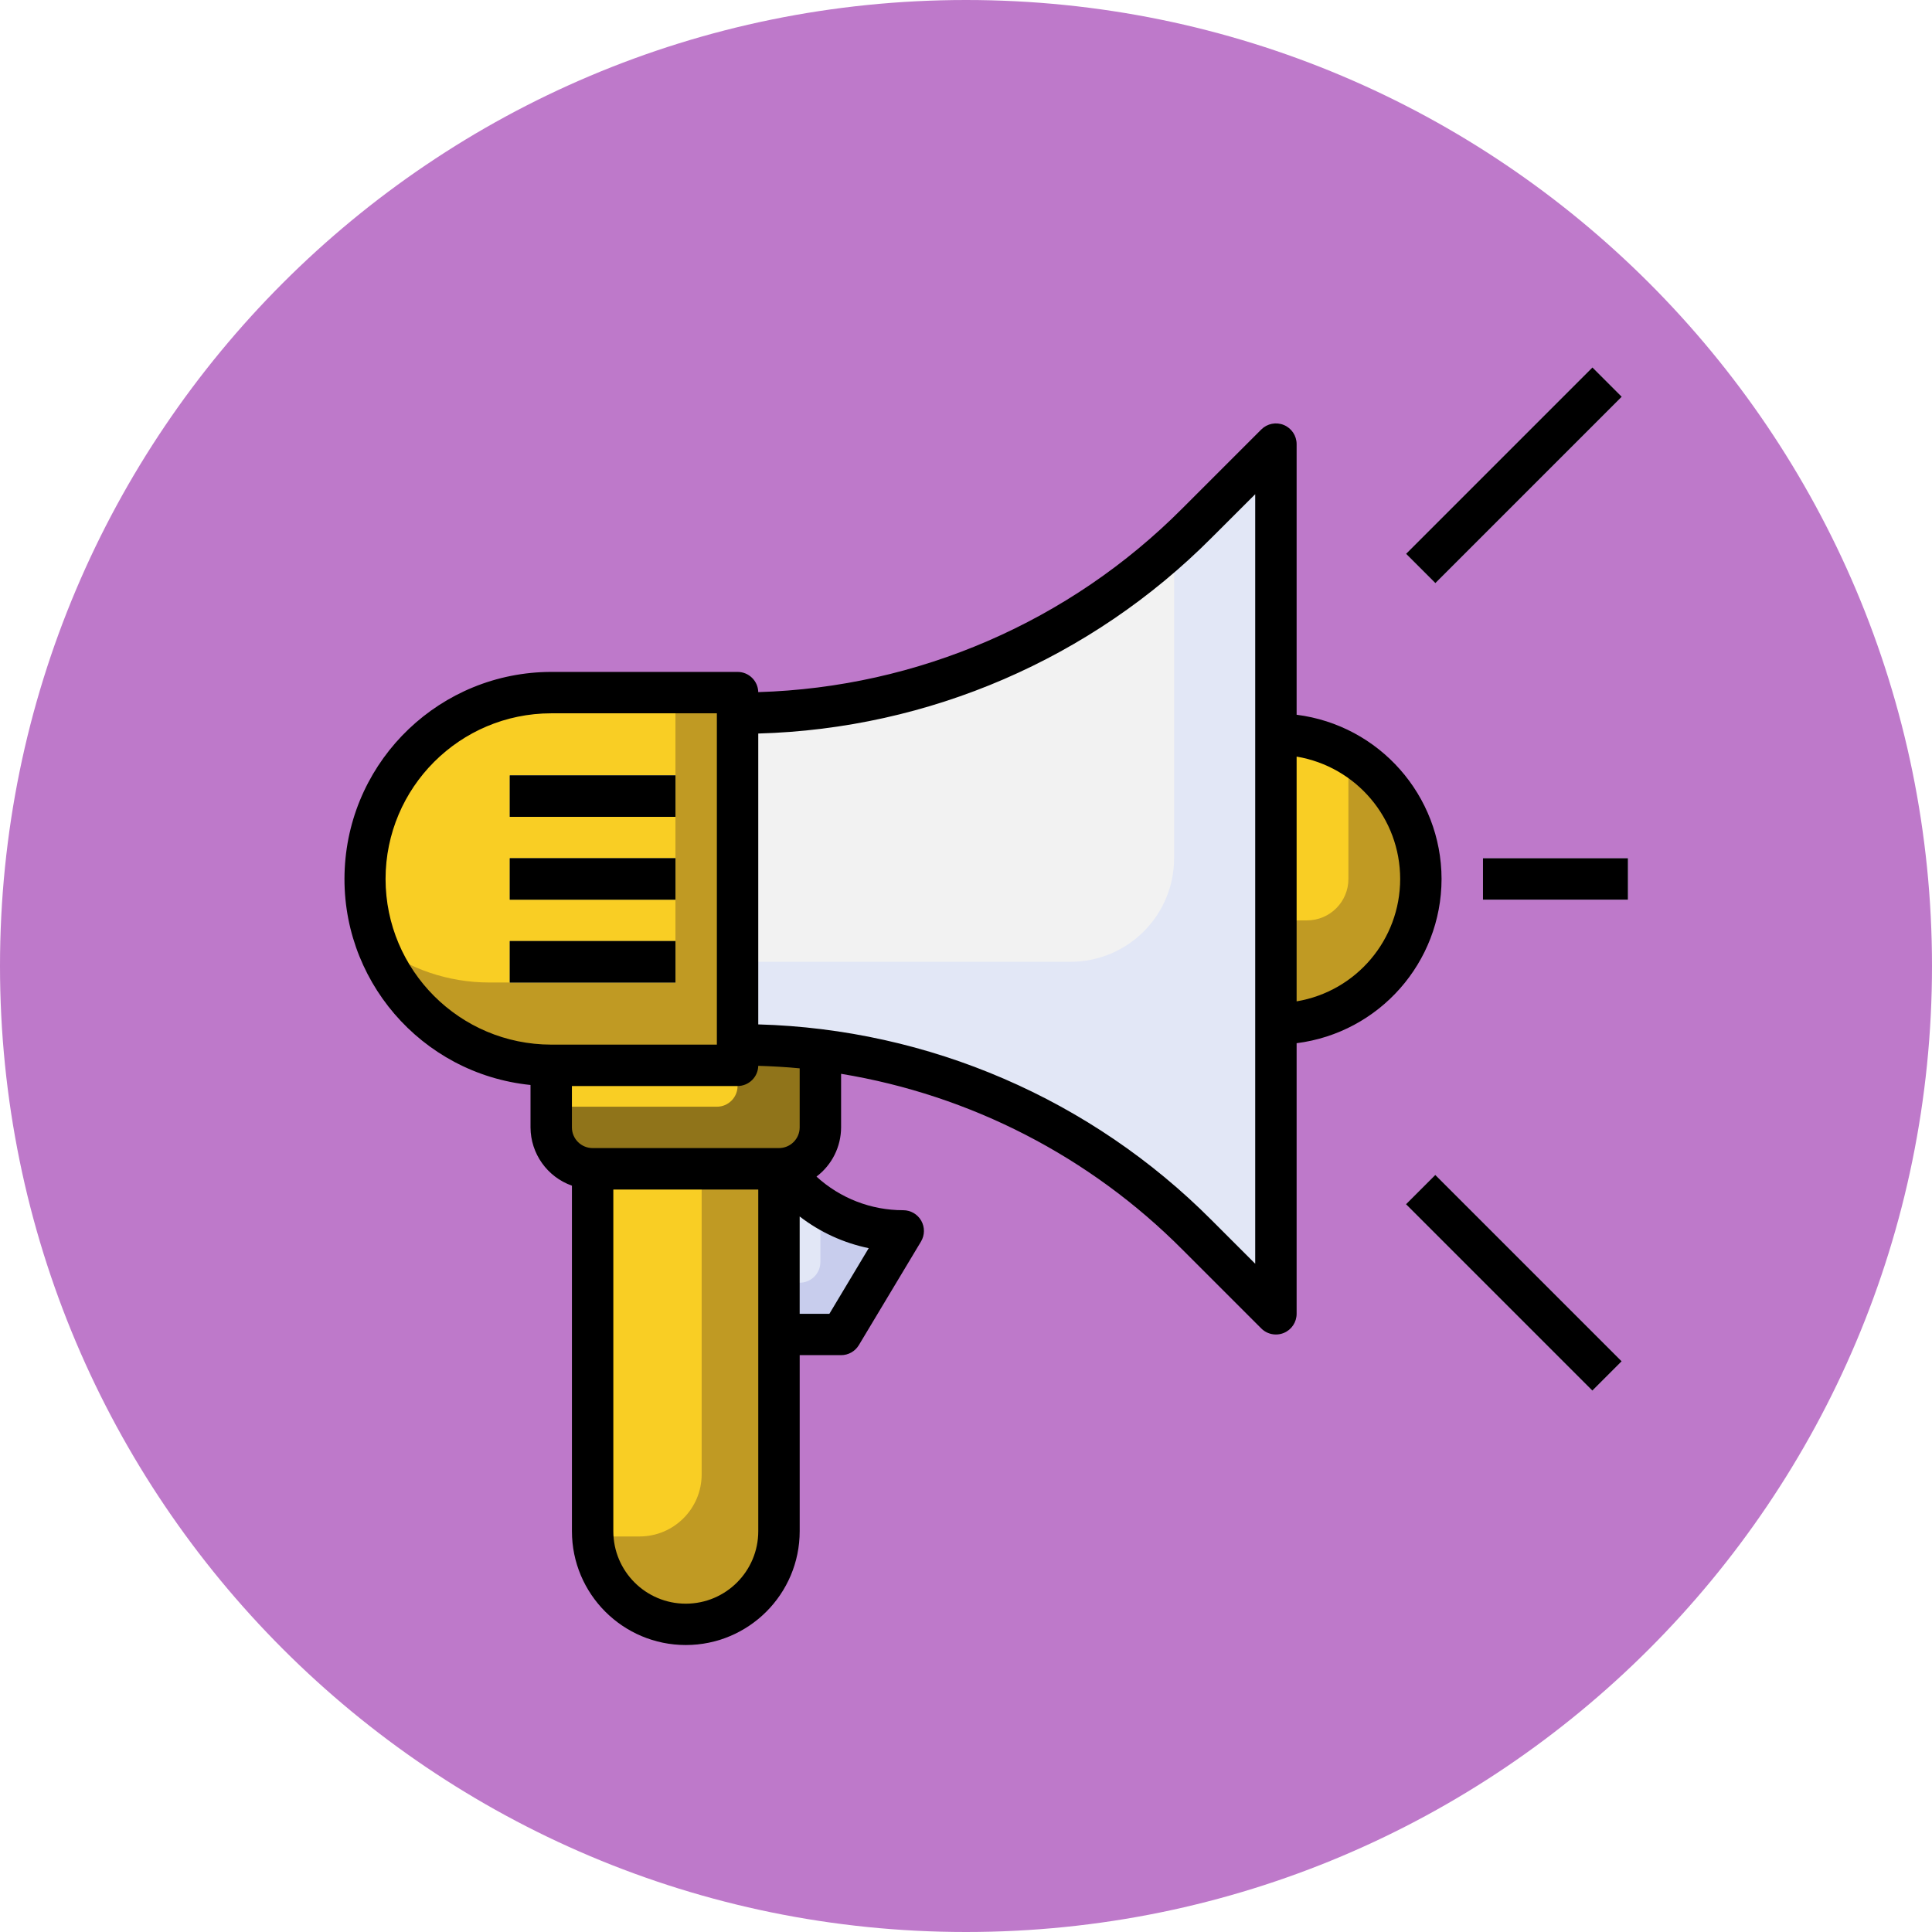
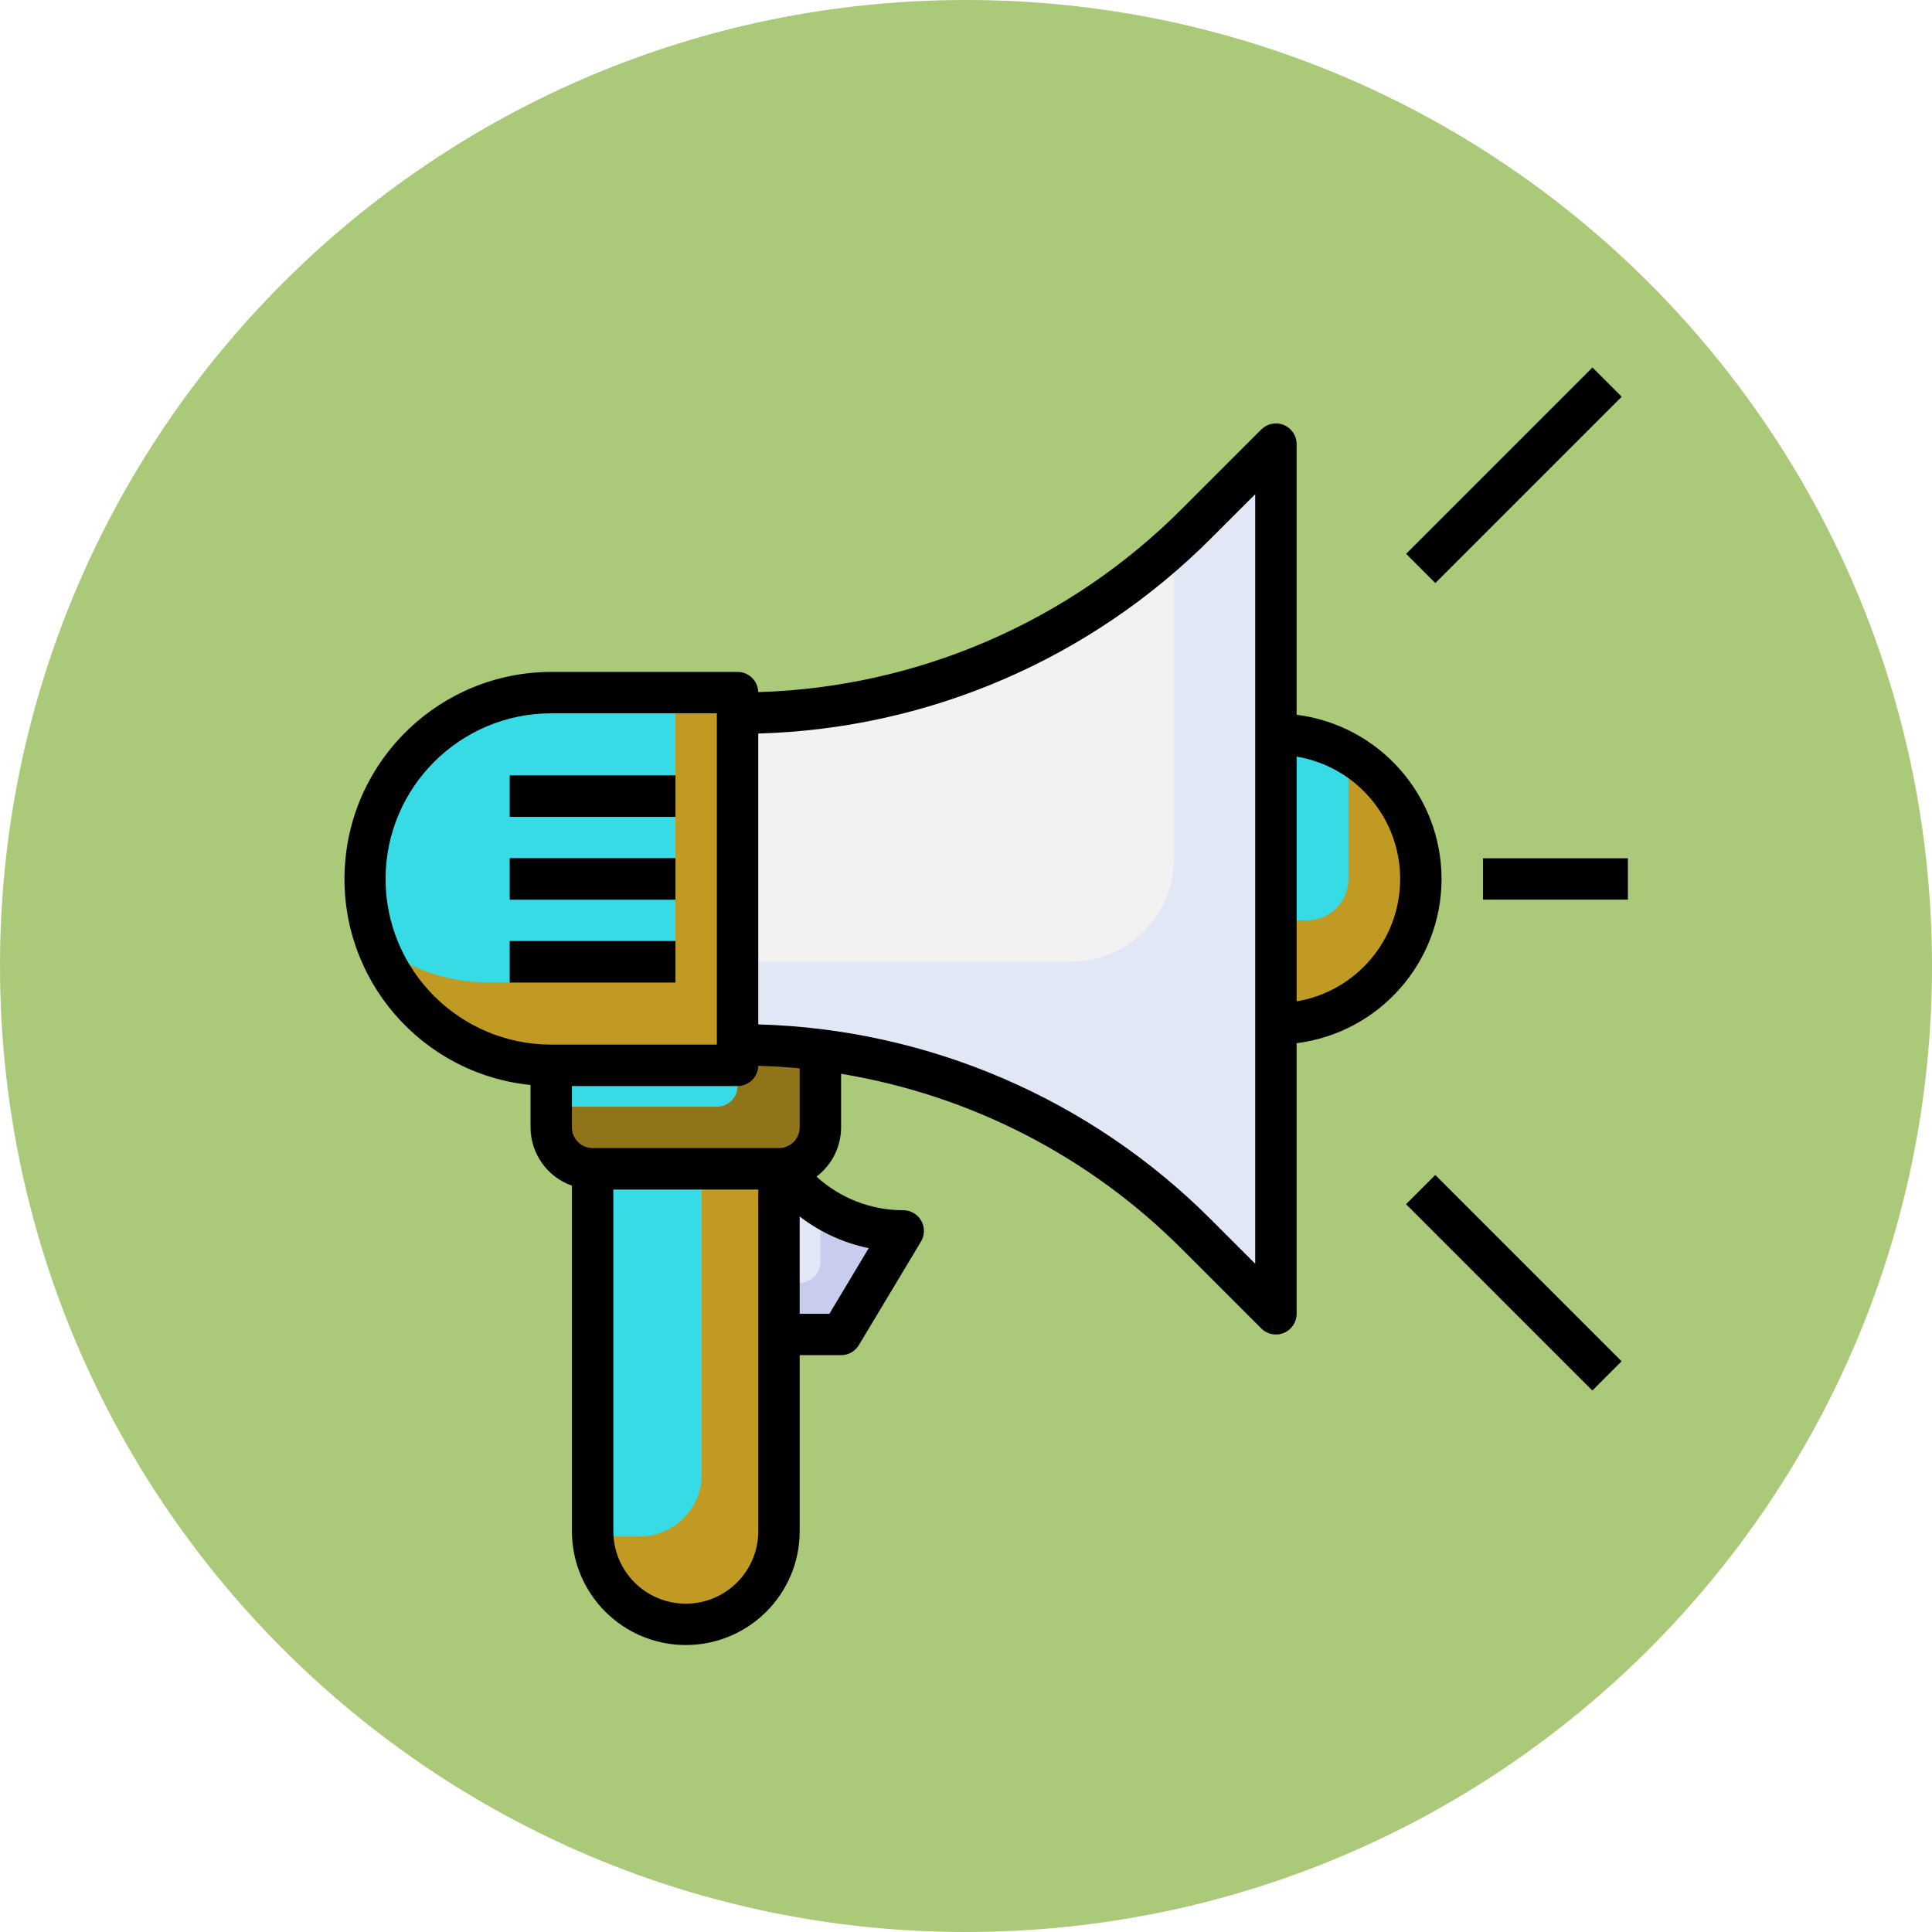
<svg xmlns="http://www.w3.org/2000/svg" width="101" height="101" viewBox="0 0 101 101">
-   <g id="Grupo_1103839" data-name="Grupo 1103839" transform="translate(-749.5 -6955.358)">
-     <circle id="Elipse_1149" data-name="Elipse 1149" cx="50.5" cy="50.5" r="50.5" transform="translate(749.5 6955.358)" fill="#be79ca" />
+   <g id="Grupo_1206300" data-name="Grupo 1206300" transform="translate(-749.5 -6955.358)">
+     <circle id="Elipse_1149" data-name="Elipse 1149" cx="50.5" cy="50.5" r="50.5" transform="translate(749.5 6955.358)" fill="#aaca79" />
    <g id="Layer_15" data-name="Layer 15" transform="translate(766.492 6973.271)">
      <path id="Trazado_881705" data-name="Trazado 881705" d="M11,34v4.33a2.165,2.165,0,0,0,2.165,2.165h9.742a2.165,2.165,0,0,0,2.165-2.165V34" transform="translate(0.824 2.696)" fill="#90741a" />
-       <path id="Trazado_881706" data-name="Trazado 881706" d="M20.742,36.165V34H11v3.247h8.66A1.082,1.082,0,0,0,20.742,36.165Z" transform="translate(0.824 2.696)" fill="#f9ce24" />
+       <path id="Trazado_881706" data-name="Trazado 881706" d="M20.742,36.165V34H11v3.247h8.66A1.082,1.082,0,0,0,20.742,36.165Z" transform="translate(0.824 2.696)" fill="#36dbe6" />
      <path id="Trazado_881707" data-name="Trazado 881707" d="M11.742,17h9.742V36.484H11.742a9.742,9.742,0,1,1,0-19.484Z" transform="translate(0.082 1.295)" fill="#c09a23" />
-       <path id="Trazado_881708" data-name="Trazado 881708" d="M18.237,32.154V17H11.742a9.72,9.72,0,0,0-9.1,13.183,9.684,9.684,0,0,0,5.857,1.971Z" transform="translate(0.082 1.295)" fill="#f9ce24" />
+       <path id="Trazado_881708" data-name="Trazado 881708" d="M18.237,32.154V17H11.742a9.72,9.72,0,0,0-9.1,13.183,9.684,9.684,0,0,0,5.857,1.971Z" transform="translate(0.082 1.295)" fill="#36dbe6" />
      <path id="Trazado_881709" data-name="Trazado 881709" d="M20,19.072a33.973,33.973,0,0,0,24.022-9.95L48.144,5V50.463l-4.122-4.122A33.973,33.973,0,0,0,20,36.391" transform="translate(1.566 0.305)" fill="#e2e7f6" />
      <path id="Trazado_881710" data-name="Trazado 881710" d="M46,19a7.577,7.577,0,1,1,0,15.154" transform="translate(3.71 1.46)" fill="#c09a23" />
      <path id="Trazado_881711" data-name="Trazado 881711" d="M9,21h8.66v2.165H9Z" transform="translate(0.659 1.624)" fill="#3b5892" />
      <path id="Trazado_881712" data-name="Trazado 881712" d="M9,25h8.66v2.165H9Z" transform="translate(0.659 1.954)" fill="#3b5892" />
      <path id="Trazado_881713" data-name="Trazado 881713" d="M9,29h8.66v2.165H9Z" transform="translate(0.659 2.284)" fill="#3b5892" />
      <path id="Trazado_881714" data-name="Trazado 881714" d="M13,40V58.943a4.871,4.871,0,1,0,9.742,0V40" transform="translate(0.989 3.191)" fill="#c09a23" />
      <g id="Grupo_1102420" data-name="Grupo 1102420" transform="translate(23.731 1.299)">
        <path id="Trazado_881715" data-name="Trazado 881715" d="M22,40l.951.951a7.839,7.839,0,0,0,5.543,2.3L25.247,48.66H22" transform="translate(-22 1.892)" fill="#c8cded" />
        <path id="Trazado_881716" data-name="Trazado 881716" d="M0,0H13.777V2.165H0Z" transform="translate(32.784 9.741) rotate(-45)" fill="#c8cded" />
        <path id="Trazado_881717" data-name="Trazado 881717" d="M0,0H2.165V13.777H0Z" transform="translate(32.78 43.742) rotate(-45)" fill="#c8cded" />
        <path id="Trazado_881718" data-name="Trazado 881718" d="M56,25h7.577v2.165H56Z" transform="translate(-19.197 0.656)" fill="#c8cded" />
      </g>
      <path id="Trazado_881719" data-name="Trazado 881719" d="M42.82,26.248V9.864A33.971,33.971,0,0,1,20,18.671V31.66H37.408A5.412,5.412,0,0,0,42.82,26.248Z" transform="translate(1.566 0.706)" fill="#f2f2f2" />
-       <path id="Trazado_881720" data-name="Trazado 881720" d="M49.789,26.577V20.022A7.532,7.532,0,0,0,46,19v9.742h1.624A2.165,2.165,0,0,0,49.789,26.577Z" transform="translate(3.71 1.46)" fill="#f9ce24" />
-       <path id="Trazado_881721" data-name="Trazado 881721" d="M18.7,40H13V58.943l.275.275h2.179A3.247,3.247,0,0,0,18.7,55.971Z" transform="translate(0.989 3.191)" fill="#f9ce24" />
+       <path id="Trazado_881720" data-name="Trazado 881720" d="M49.789,26.577V20.022A7.532,7.532,0,0,0,46,19v9.742h1.624A2.165,2.165,0,0,0,49.789,26.577Z" transform="translate(3.71 1.46)" fill="#36dbe6" />
+       <path id="Trazado_881721" data-name="Trazado 881721" d="M18.7,40H13V58.943l.275.275h2.179A3.247,3.247,0,0,0,18.7,55.971Z" transform="translate(0.989 3.191)" fill="#36dbe6" />
      <path id="Trazado_881722" data-name="Trazado 881722" d="M24.165,44.871V41.942a7.839,7.839,0,0,1-1.213-.99L22,40v5.953h1.082a1.082,1.082,0,0,0,1.082-1.082Z" transform="translate(1.731 3.191)" fill="#e2e7f6" />
      <path id="Trazado_881723" data-name="Trazado 881723" d="M58.369,27.814a8.668,8.668,0,0,0-7.577-8.585V5.082a1.082,1.082,0,0,0-1.848-.765L44.822,8.438a32.653,32.653,0,0,1-22.174,9.608,1.082,1.082,0,0,0-1.082-1.056H11.824a10.825,10.825,0,0,0-1.082,21.594V40.8a3.247,3.247,0,0,0,2.165,3.048v18.06a5.953,5.953,0,0,0,11.907,0v-9.2h2.165a1.082,1.082,0,0,0,.928-.525l3.247-5.412a1.082,1.082,0,0,0-.928-1.64,6.7,6.7,0,0,1-4.534-1.758A3.233,3.233,0,0,0,26.978,40.8v-2.8A32.636,32.636,0,0,1,44.822,47.19l4.122,4.122a1.082,1.082,0,0,0,.765.316,1.068,1.068,0,0,0,.415-.082,1.082,1.082,0,0,0,.668-1V36.4a8.668,8.668,0,0,0,7.577-8.585Zm-55.205,0a8.669,8.669,0,0,1,8.66-8.66h8.66V36.474h-8.66a8.669,8.669,0,0,1-8.66-8.66ZM18.86,65.7a3.789,3.789,0,0,1-3.789-3.789V44.051h7.577v17.86A3.789,3.789,0,0,1,18.86,65.7Zm7.506-15.154H24.813V45.458a8.826,8.826,0,0,0,3.609,1.657ZM24.813,40.8a1.082,1.082,0,0,1-1.082,1.082H13.989A1.082,1.082,0,0,1,12.906,40.8V38.638h8.66a1.082,1.082,0,0,0,1.082-1.056c.727.024,1.452.062,2.165.132Zm23.814,7.129-2.273-2.273A34.8,34.8,0,0,0,22.648,35.417V20.211A34.8,34.8,0,0,0,46.354,9.97L48.627,7.7Zm2.165-13.721V21.417a6.487,6.487,0,0,1,0,12.795Z" transform="translate(0 0.223)" />
      <path id="Trazado_881724" data-name="Trazado 881724" d="M9,21h8.66v2.165H9Z" transform="translate(0.659 1.624)" />
      <path id="Trazado_881725" data-name="Trazado 881725" d="M9,25h8.66v2.165H9Z" transform="translate(0.659 1.954)" />
      <path id="Trazado_881726" data-name="Trazado 881726" d="M9,29h8.66v2.165H9Z" transform="translate(0.659 2.284)" />
      <path id="Trazado_881727" data-name="Trazado 881727" d="M0,0H13.777V2.165H0Z" transform="translate(56.515 11.039) rotate(-45)" />
      <path id="Trazado_881728" data-name="Trazado 881728" d="M0,0H2.165V13.777H0Z" transform="translate(56.51 45.041) rotate(-45)" />
      <path id="Trazado_881729" data-name="Trazado 881729" d="M56,25h7.577v2.165H56Z" transform="translate(4.534 1.954)" />
    </g>
  </g>
</svg>
